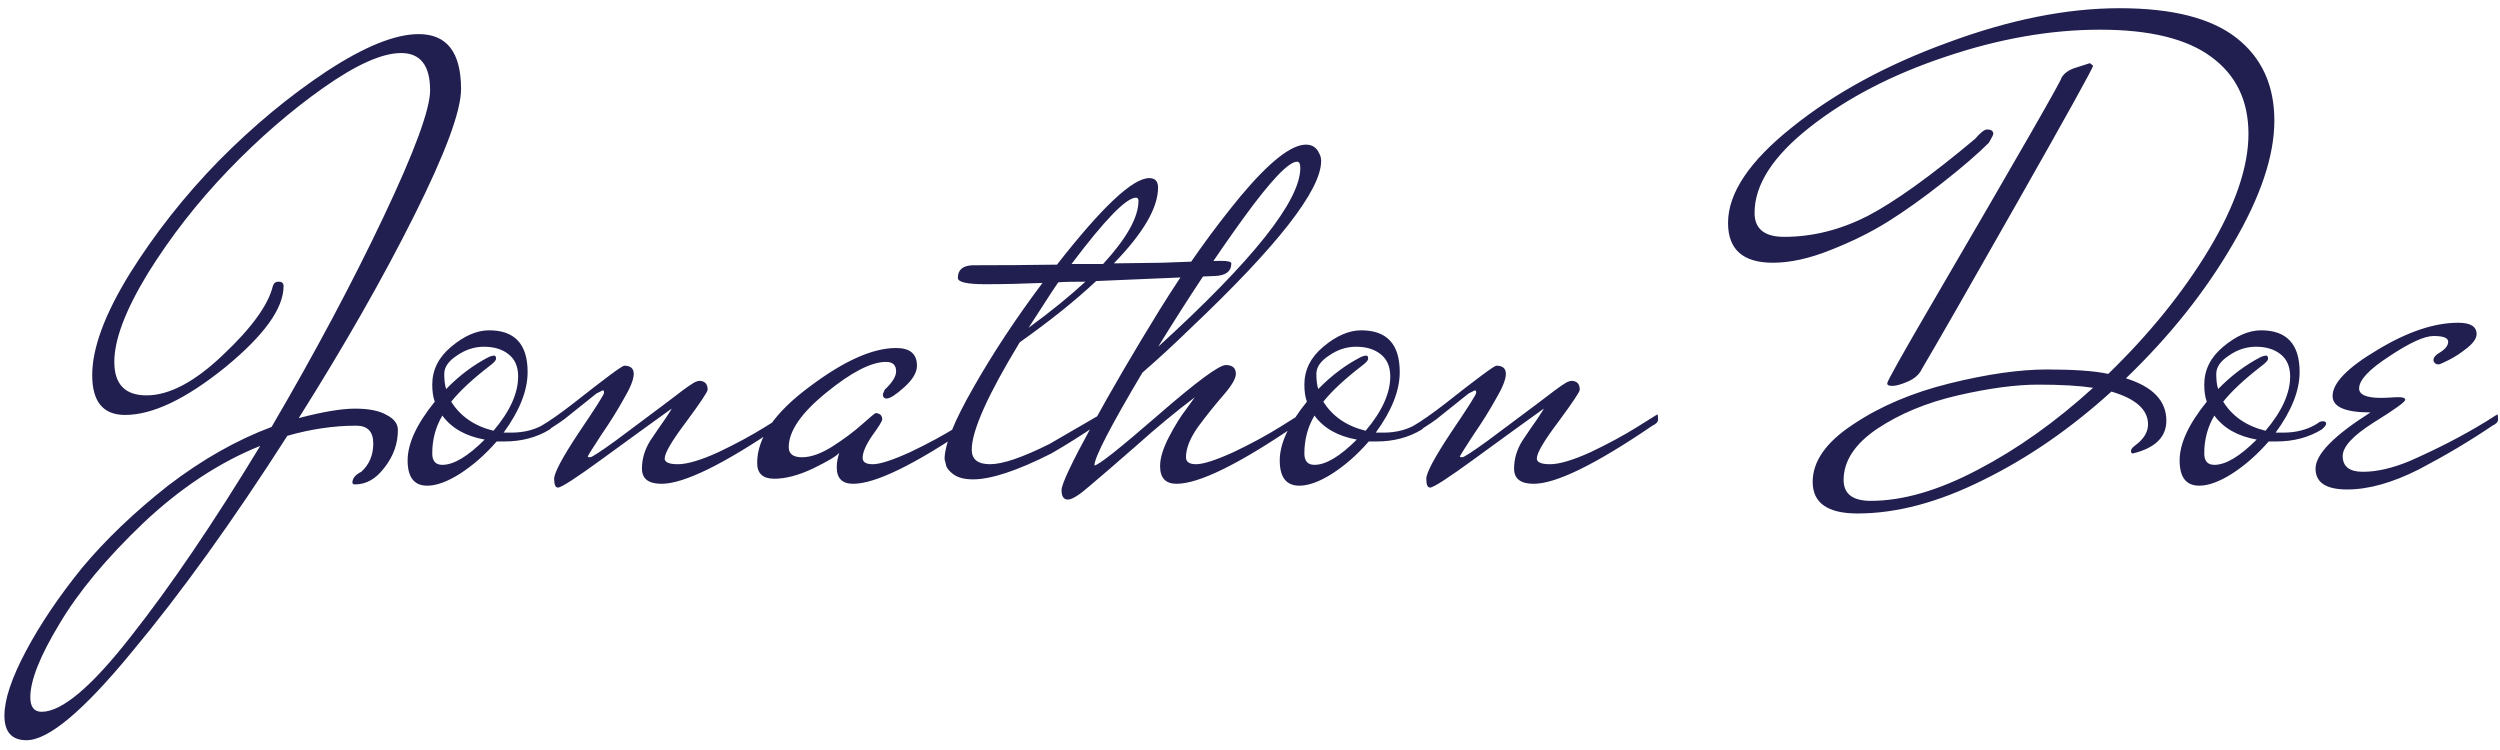
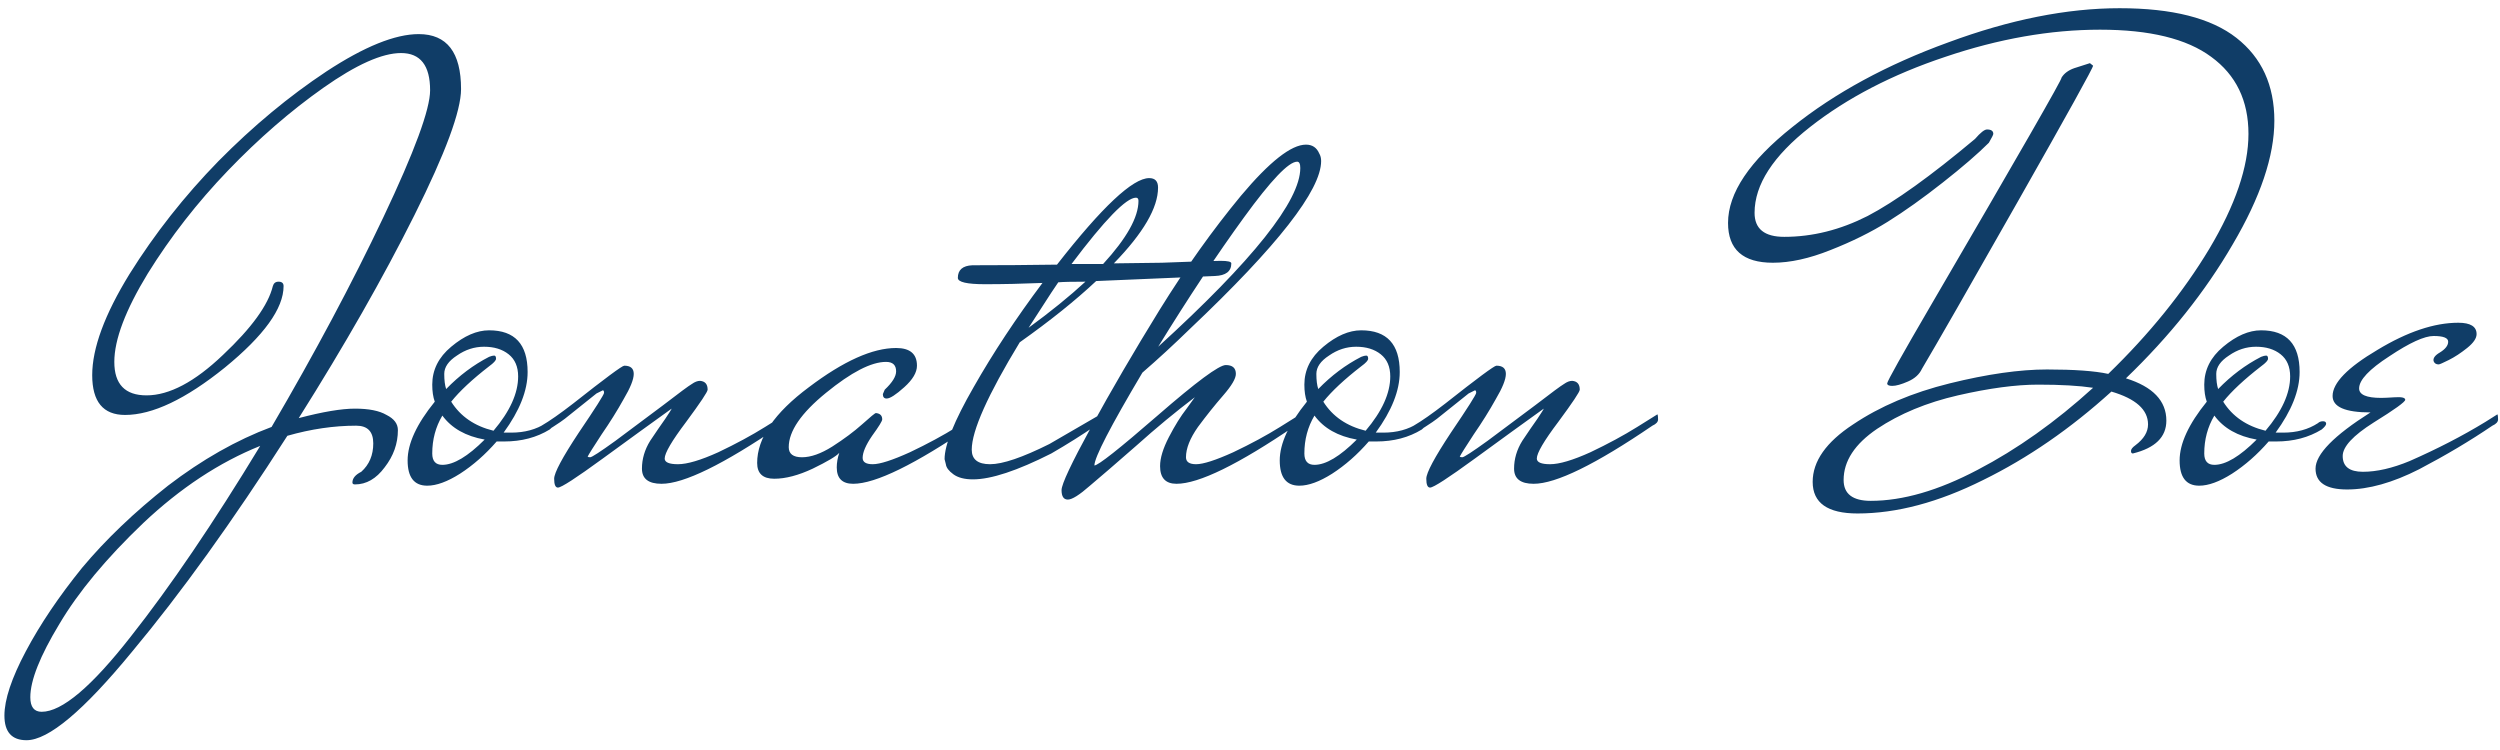
<svg xmlns="http://www.w3.org/2000/svg" width="190" height="57" viewBox="0 0 190 57" fill="none">
-   <path d="M27.072 32.352C25.376 32.352 23.632 32.608 21.84 33.12C17.68 39.616 13.744 45.088 10.032 49.536C6.352 54.016 3.68 56.256 2.016 56.256C0.896 56.256 0.336 55.632 0.336 54.384C0.336 53.168 0.88 51.536 1.968 49.488C3.056 47.44 4.48 45.328 6.24 43.152C8.032 41.008 10.208 38.928 12.768 36.912C15.36 34.928 17.984 33.44 20.64 32.448C23.936 26.816 26.768 21.504 29.136 16.512C31.504 11.52 32.688 8.304 32.688 6.864C32.688 4.976 31.952 4.032 30.48 4.032C29.04 4.032 27.072 4.912 24.576 6.672C22.08 8.432 19.664 10.528 17.328 12.96C14.992 15.392 12.96 18 11.232 20.784C9.536 23.568 8.688 25.808 8.688 27.504C8.688 29.2 9.504 30.048 11.136 30.048C12.864 30.048 14.8 29.024 16.944 26.976C19.12 24.928 20.384 23.184 20.736 21.744C20.8 21.52 20.944 21.408 21.168 21.408C21.424 21.408 21.552 21.52 21.552 21.744C21.552 23.44 20.064 25.504 17.088 27.936C14.112 30.336 11.584 31.536 9.504 31.536C7.84 31.536 7.008 30.528 7.008 28.512C7.008 26.464 7.952 23.904 9.84 20.832C11.76 17.76 14.016 14.896 16.608 12.24C19.232 9.584 21.968 7.312 24.816 5.424C27.696 3.536 30.032 2.592 31.824 2.592C33.968 2.592 35.04 3.984 35.04 6.768C35.04 8.432 33.856 11.632 31.488 16.368C29.12 21.104 26.192 26.24 22.704 31.776C24.528 31.296 25.952 31.056 26.976 31.056C28.032 31.056 28.832 31.216 29.376 31.536C29.952 31.824 30.24 32.208 30.24 32.688C30.24 33.712 29.904 34.656 29.232 35.52C28.592 36.384 27.84 36.816 26.976 36.816C26.848 36.816 26.784 36.768 26.784 36.672C26.784 36.352 27.008 36.08 27.456 35.856C28.064 35.312 28.368 34.592 28.368 33.696C28.368 32.8 27.936 32.352 27.072 32.352ZM2.304 52.992C2.304 53.728 2.592 54.096 3.168 54.096C4.704 54.096 6.96 52.192 9.936 48.384C12.944 44.576 16.224 39.744 19.776 33.888C16.672 35.136 13.712 37.088 10.896 39.744C8.08 42.432 5.952 44.992 4.512 47.424C3.04 49.856 2.304 51.712 2.304 52.992ZM41.779 32.64C40.787 33.248 39.635 33.552 38.323 33.552H37.747C36.883 34.544 35.955 35.36 34.963 36C34.003 36.608 33.171 36.912 32.467 36.912C31.475 36.912 30.979 36.272 30.979 34.992C30.979 33.712 31.667 32.224 33.043 30.528C32.915 30.176 32.851 29.744 32.851 29.232C32.851 28.112 33.331 27.152 34.291 26.352C35.283 25.52 36.243 25.104 37.171 25.104C39.123 25.104 40.099 26.16 40.099 28.272C40.099 29.68 39.491 31.216 38.275 32.88H38.851C39.875 32.88 40.755 32.64 41.491 32.16C41.587 32.064 41.715 32.016 41.875 32.016C42.035 32.016 42.115 32.08 42.115 32.208C42.115 32.304 42.003 32.448 41.779 32.64ZM37.171 27.12C37.331 27.056 37.459 27.024 37.555 27.024C37.651 27.024 37.699 27.104 37.699 27.264C37.699 27.392 37.523 27.584 37.171 27.84C35.891 28.832 34.931 29.728 34.291 30.528C34.995 31.648 36.067 32.384 37.507 32.736C38.755 31.264 39.379 29.888 39.379 28.608C39.379 27.872 39.139 27.312 38.659 26.928C38.179 26.544 37.555 26.352 36.787 26.352C36.051 26.352 35.363 26.576 34.723 27.024C34.083 27.44 33.763 27.904 33.763 28.416C33.763 28.896 33.811 29.28 33.907 29.568C34.899 28.544 35.987 27.728 37.171 27.12ZM33.619 31.584C33.107 32.448 32.851 33.408 32.851 34.464C32.851 35.04 33.107 35.328 33.619 35.328C34.483 35.328 35.555 34.688 36.835 33.408C35.395 33.152 34.323 32.544 33.619 31.584ZM41.156 32.352C41.764 32 42.564 31.44 43.556 30.672C45.988 28.752 47.284 27.792 47.444 27.792C47.924 27.792 48.164 28 48.164 28.416C48.164 28.832 47.908 29.472 47.396 30.336C46.916 31.2 46.356 32.096 45.716 33.024C45.108 33.952 44.756 34.512 44.66 34.704C44.692 34.736 44.756 34.752 44.852 34.752C44.98 34.752 45.62 34.336 46.772 33.504C47.924 32.64 49.124 31.744 50.372 30.816C51.62 29.856 52.356 29.312 52.58 29.184C52.804 29.024 53.012 28.944 53.204 28.944C53.588 28.976 53.78 29.2 53.78 29.616C53.78 29.776 53.236 30.592 52.148 32.064C51.06 33.504 50.516 34.432 50.516 34.848C50.516 35.136 50.852 35.28 51.524 35.28C52.228 35.28 53.252 34.976 54.596 34.368C55.94 33.728 57.124 33.088 58.148 32.448L59.684 31.488C59.716 31.552 59.732 31.68 59.732 31.872C59.732 32.064 59.588 32.224 59.3 32.352C54.98 35.296 51.972 36.768 50.276 36.768C49.284 36.768 48.788 36.384 48.788 35.616C48.788 34.88 48.996 34.176 49.412 33.504C49.86 32.832 50.244 32.272 50.564 31.824C50.884 31.344 51.044 31.088 51.044 31.056C49.572 32.112 47.828 33.376 45.812 34.848C43.796 36.32 42.66 37.056 42.404 37.056C42.212 37.056 42.116 36.832 42.116 36.384C42.116 35.936 42.74 34.768 43.988 32.88C45.268 30.992 45.908 29.984 45.908 29.856C45.908 29.728 45.876 29.664 45.812 29.664L45.332 29.904L42.932 31.824C42.772 31.952 42.468 32.16 42.02 32.448C41.572 32.736 41.284 32.88 41.156 32.88C41.06 32.88 41.012 32.816 41.012 32.688C41.012 32.528 41.06 32.416 41.156 32.352ZM67.385 30.288C67.192 30.288 67.097 30.176 67.097 29.952L67.24 29.616C67.817 29.072 68.105 28.608 68.105 28.224C68.105 27.744 67.849 27.504 67.337 27.504C66.216 27.504 64.697 28.288 62.776 29.856C60.889 31.392 59.944 32.768 59.944 33.984C59.944 34.496 60.281 34.752 60.953 34.752C61.624 34.752 62.392 34.48 63.257 33.936C64.153 33.36 64.904 32.8 65.513 32.256C66.153 31.68 66.504 31.392 66.569 31.392C66.888 31.424 67.049 31.584 67.049 31.872C67.049 32 66.793 32.416 66.281 33.12C65.8 33.824 65.561 34.384 65.561 34.8C65.561 35.12 65.817 35.28 66.329 35.28C66.873 35.28 67.817 34.976 69.16 34.368C70.504 33.728 71.689 33.088 72.713 32.448L74.249 31.488C74.281 31.552 74.296 31.68 74.296 31.872C74.296 32.064 74.153 32.224 73.865 32.352C69.544 35.296 66.537 36.768 64.841 36.768C64.008 36.768 63.593 36.352 63.593 35.52C63.593 35.168 63.657 34.8 63.785 34.416C63.56 34.672 62.889 35.072 61.769 35.616C60.681 36.128 59.705 36.384 58.84 36.384C57.977 36.384 57.544 35.984 57.544 35.184C57.544 33.296 58.856 31.376 61.48 29.424C64.105 27.44 66.312 26.448 68.105 26.448C69.16 26.448 69.689 26.896 69.689 27.792C69.689 28.304 69.368 28.848 68.728 29.424C68.088 30 67.641 30.288 67.385 30.288ZM73.9 20.16C76.076 20.16 78.22 20.144 80.332 20.112C83.756 15.728 86.092 13.536 87.34 13.536C87.788 13.536 88.012 13.776 88.012 14.256C88.012 15.792 86.892 17.712 84.652 20.016L88.3 19.968C90.732 19.872 92.22 19.824 92.764 19.824C93.308 19.824 93.58 19.888 93.58 20.016C93.58 20.624 93.164 20.944 92.332 20.976L83.308 21.36C81.74 22.832 79.804 24.384 77.5 26.016C75.068 30.016 73.852 32.736 73.852 34.176C73.852 34.912 74.316 35.28 75.244 35.28C76.204 35.28 77.708 34.768 79.756 33.744L83.644 31.488C83.676 31.552 83.692 31.68 83.692 31.872C83.692 32.064 83.548 32.224 83.26 32.352C82.236 33.056 81.116 33.76 79.9 34.464C77.308 35.776 75.324 36.432 73.948 36.432C73.308 36.432 72.812 36.304 72.46 36.048C72.108 35.792 71.916 35.536 71.884 35.28L71.788 34.896C71.788 33.808 72.524 31.984 73.996 29.424C75.468 26.832 77.212 24.192 79.228 21.504C77.692 21.568 76.236 21.6 74.86 21.6C73.484 21.6 72.796 21.44 72.796 21.12C72.796 20.512 73.164 20.192 73.9 20.16ZM86.524 15.264C86.524 15.104 86.46 15.024 86.332 15.024C85.596 15.024 83.964 16.704 81.436 20.064H83.836C85.628 18.112 86.524 16.512 86.524 15.264ZM82.492 21.408C81.468 21.408 80.78 21.424 80.428 21.456C80.14 21.872 79.74 22.48 79.228 23.28C78.716 24.08 78.364 24.624 78.172 24.912C79.836 23.696 81.276 22.528 82.492 21.408ZM83.174 35.376C83.462 35.376 85.062 34.112 87.974 31.584C90.918 29.024 92.646 27.744 93.158 27.744C93.67 27.744 93.926 27.968 93.926 28.416C93.926 28.768 93.606 29.312 92.966 30.048C92.326 30.784 91.686 31.584 91.046 32.448C90.438 33.312 90.134 34.08 90.134 34.752C90.134 35.104 90.39 35.28 90.902 35.28C91.446 35.28 92.39 34.976 93.734 34.368C95.078 33.728 96.262 33.088 97.286 32.448L98.822 31.488C98.854 31.552 98.87 31.68 98.87 31.872C98.87 32.064 98.726 32.224 98.438 32.352C94.118 35.296 91.11 36.768 89.414 36.768C88.582 36.768 88.166 36.32 88.166 35.424C88.166 34.816 88.39 34.08 88.838 33.216C89.286 32.352 89.734 31.632 90.182 31.056L90.806 30.192C89.366 31.28 87.878 32.512 86.342 33.888C84.806 35.232 83.638 36.24 82.838 36.912C82.038 37.616 81.478 37.968 81.158 37.968C80.838 37.968 80.678 37.728 80.678 37.248C80.678 36.8 81.43 35.2 82.934 32.448C84.438 29.696 86.166 26.736 88.118 23.568C90.102 20.368 92.166 17.472 94.31 14.88C96.486 12.288 98.134 10.992 99.254 10.992C99.734 10.992 100.07 11.216 100.262 11.664C100.358 11.824 100.406 12.016 100.406 12.24C100.406 14.448 97.094 18.688 90.47 24.96C89.222 26.176 88.006 27.296 86.822 28.32C84.39 32.416 83.174 34.768 83.174 35.376ZM98.822 12.768C98.822 12.448 98.742 12.288 98.582 12.288C97.942 12.288 96.598 13.696 94.55 16.512C92.502 19.328 90.326 22.608 88.022 26.352C95.222 19.792 98.822 15.264 98.822 12.768ZM108.06 32.64C107.068 33.248 105.916 33.552 104.604 33.552H104.028C103.164 34.544 102.236 35.36 101.244 36C100.284 36.608 99.452 36.912 98.748 36.912C97.756 36.912 97.26 36.272 97.26 34.992C97.26 33.712 97.948 32.224 99.324 30.528C99.196 30.176 99.132 29.744 99.132 29.232C99.132 28.112 99.612 27.152 100.572 26.352C101.564 25.52 102.524 25.104 103.452 25.104C105.404 25.104 106.38 26.16 106.38 28.272C106.38 29.68 105.772 31.216 104.556 32.88H105.132C106.156 32.88 107.036 32.64 107.772 32.16C107.868 32.064 107.996 32.016 108.156 32.016C108.316 32.016 108.396 32.08 108.396 32.208C108.396 32.304 108.284 32.448 108.06 32.64ZM103.452 27.12C103.612 27.056 103.74 27.024 103.836 27.024C103.932 27.024 103.98 27.104 103.98 27.264C103.98 27.392 103.804 27.584 103.452 27.84C102.172 28.832 101.212 29.728 100.572 30.528C101.276 31.648 102.348 32.384 103.788 32.736C105.036 31.264 105.66 29.888 105.66 28.608C105.66 27.872 105.42 27.312 104.94 26.928C104.46 26.544 103.836 26.352 103.068 26.352C102.332 26.352 101.644 26.576 101.004 27.024C100.364 27.44 100.044 27.904 100.044 28.416C100.044 28.896 100.092 29.28 100.188 29.568C101.18 28.544 102.268 27.728 103.452 27.12ZM99.9 31.584C99.388 32.448 99.132 33.408 99.132 34.464C99.132 35.04 99.388 35.328 99.9 35.328C100.764 35.328 101.836 34.688 103.116 33.408C101.676 33.152 100.604 32.544 99.9 31.584ZM107.438 32.352C108.046 32 108.846 31.44 109.838 30.672C112.27 28.752 113.566 27.792 113.726 27.792C114.206 27.792 114.446 28 114.446 28.416C114.446 28.832 114.19 29.472 113.678 30.336C113.198 31.2 112.638 32.096 111.998 33.024C111.39 33.952 111.038 34.512 110.942 34.704C110.974 34.736 111.038 34.752 111.134 34.752C111.262 34.752 111.902 34.336 113.054 33.504C114.206 32.64 115.406 31.744 116.654 30.816C117.902 29.856 118.638 29.312 118.862 29.184C119.086 29.024 119.294 28.944 119.486 28.944C119.87 28.976 120.062 29.2 120.062 29.616C120.062 29.776 119.518 30.592 118.43 32.064C117.342 33.504 116.798 34.432 116.798 34.848C116.798 35.136 117.134 35.28 117.806 35.28C118.51 35.28 119.534 34.976 120.878 34.368C122.222 33.728 123.406 33.088 124.43 32.448L125.966 31.488C125.998 31.552 126.014 31.68 126.014 31.872C126.014 32.064 125.87 32.224 125.582 32.352C121.262 35.296 118.254 36.768 116.558 36.768C115.566 36.768 115.07 36.384 115.07 35.616C115.07 34.88 115.278 34.176 115.694 33.504C116.142 32.832 116.526 32.272 116.846 31.824C117.166 31.344 117.326 31.088 117.326 31.056C115.854 32.112 114.11 33.376 112.094 34.848C110.078 36.32 108.942 37.056 108.686 37.056C108.494 37.056 108.398 36.832 108.398 36.384C108.398 35.936 109.022 34.768 110.27 32.88C111.55 30.992 112.19 29.984 112.19 29.856C112.19 29.728 112.158 29.664 112.094 29.664L111.614 29.904L109.214 31.824C109.054 31.952 108.75 32.16 108.302 32.448C107.854 32.736 107.566 32.88 107.438 32.88C107.341 32.88 107.293 32.816 107.293 32.688C107.293 32.528 107.341 32.416 107.438 32.352ZM164.643 31.968C164.643 33.216 163.795 34.048 162.099 34.464C162.003 34.464 161.955 34.4 161.955 34.272C161.955 34.144 162.067 34 162.291 33.84C162.931 33.36 163.251 32.832 163.251 32.256C163.251 31.136 162.323 30.304 160.467 29.76C157.363 32.576 154.115 34.816 150.723 36.48C147.331 38.176 144.147 39.024 141.171 39.024C138.899 39.024 137.763 38.224 137.763 36.624C137.763 35.056 138.787 33.6 140.835 32.256C142.883 30.88 145.331 29.84 148.179 29.136C151.027 28.432 153.491 28.08 155.571 28.08C157.651 28.08 159.203 28.192 160.227 28.416C163.363 25.376 165.923 22.208 167.907 18.912C169.891 15.584 170.883 12.672 170.883 10.176C170.883 7.648 169.939 5.696 168.051 4.32C166.195 2.944 163.379 2.256 159.603 2.256C155.827 2.256 151.907 2.944 147.843 4.32C143.811 5.664 140.387 7.44 137.571 9.648C134.755 11.856 133.347 14.032 133.347 16.176C133.347 17.392 134.099 18 135.603 18C137.747 18 139.859 17.472 141.939 16.416C144.019 15.328 146.739 13.376 150.099 10.56C150.515 10.08 150.819 9.84 151.011 9.84C151.331 9.84 151.491 9.952 151.491 10.176C151.491 10.24 151.379 10.464 151.155 10.848C150.323 11.68 149.155 12.688 147.651 13.872C146.147 15.056 144.755 16.048 143.475 16.848C142.195 17.648 140.739 18.368 139.107 19.008C137.507 19.648 136.051 19.968 134.739 19.968C132.467 19.968 131.331 18.96 131.331 16.944C131.331 14.672 132.963 12.24 136.227 9.648C139.459 7.056 143.411 4.912 148.083 3.216C152.755 1.488 157.091 0.624 161.091 0.624C165.091 0.624 168.051 1.376 169.971 2.88C171.891 4.384 172.851 6.48 172.851 9.168C172.851 11.856 171.795 14.992 169.683 18.576C167.603 22.16 164.899 25.552 161.571 28.752C163.619 29.392 164.643 30.464 164.643 31.968ZM159.075 29.472C158.019 29.312 156.627 29.232 154.899 29.232C153.203 29.232 151.171 29.504 148.803 30.048C146.435 30.592 144.387 31.44 142.659 32.592C140.963 33.744 140.115 35.04 140.115 36.48C140.115 37.536 140.803 38.064 142.179 38.064C144.611 38.064 147.315 37.28 150.291 35.712C153.299 34.144 156.227 32.064 159.075 29.472ZM159.075 4.992C159.075 5.152 157.187 8.56 153.411 15.216C149.635 21.872 147.187 26.144 146.067 28.032C145.875 28.448 145.523 28.768 145.011 28.992C144.499 29.216 144.099 29.328 143.811 29.328C143.555 29.328 143.427 29.264 143.427 29.136C143.427 28.976 144.547 26.976 146.787 23.136C153.475 11.68 156.771 5.936 156.675 5.904C156.867 5.584 157.187 5.344 157.635 5.184L158.835 4.8L159.075 4.992ZM176.451 32.64C175.459 33.248 174.307 33.552 172.995 33.552H172.419C171.555 34.544 170.627 35.36 169.635 36C168.675 36.608 167.843 36.912 167.139 36.912C166.147 36.912 165.651 36.272 165.651 34.992C165.651 33.712 166.339 32.224 167.715 30.528C167.587 30.176 167.523 29.744 167.523 29.232C167.523 28.112 168.003 27.152 168.963 26.352C169.955 25.52 170.915 25.104 171.843 25.104C173.795 25.104 174.771 26.16 174.771 28.272C174.771 29.68 174.163 31.216 172.947 32.88H173.523C174.547 32.88 175.427 32.64 176.163 32.16C176.259 32.064 176.387 32.016 176.547 32.016C176.707 32.016 176.787 32.08 176.787 32.208C176.787 32.304 176.675 32.448 176.451 32.64ZM171.843 27.12C172.003 27.056 172.131 27.024 172.227 27.024C172.323 27.024 172.371 27.104 172.371 27.264C172.371 27.392 172.195 27.584 171.843 27.84C170.563 28.832 169.603 29.728 168.963 30.528C169.667 31.648 170.739 32.384 172.179 32.736C173.427 31.264 174.051 29.888 174.051 28.608C174.051 27.872 173.811 27.312 173.331 26.928C172.851 26.544 172.227 26.352 171.459 26.352C170.723 26.352 170.035 26.576 169.395 27.024C168.755 27.44 168.435 27.904 168.435 28.416C168.435 28.896 168.483 29.28 168.579 29.568C169.571 28.544 170.659 27.728 171.843 27.12ZM168.291 31.584C167.779 32.448 167.523 33.408 167.523 34.464C167.523 35.04 167.779 35.328 168.291 35.328C169.155 35.328 170.227 34.688 171.507 33.408C170.067 33.152 168.995 32.544 168.291 31.584ZM180.157 31.344C178.237 31.344 177.277 30.928 177.277 30.096C177.277 29.104 178.413 27.936 180.685 26.592C182.957 25.216 185.005 24.528 186.829 24.528C187.757 24.528 188.221 24.816 188.221 25.392C188.221 25.712 187.981 26.064 187.501 26.448C187.021 26.832 186.557 27.136 186.109 27.36C185.661 27.584 185.405 27.696 185.341 27.696C185.149 27.696 185.021 27.616 184.957 27.456C184.893 27.232 185.053 27.008 185.437 26.784C185.853 26.528 186.061 26.256 186.061 25.968C186.061 25.68 185.693 25.536 184.957 25.536C184.253 25.536 183.133 26.048 181.597 27.072C180.061 28.064 179.293 28.88 179.293 29.52C179.293 30 179.853 30.24 180.973 30.24C181.165 30.24 181.517 30.224 182.029 30.192C182.541 30.16 182.797 30.224 182.797 30.384C182.797 30.544 181.997 31.12 180.397 32.112C178.829 33.104 178.045 33.952 178.045 34.656C178.045 35.456 178.557 35.856 179.581 35.856C180.637 35.856 181.821 35.584 183.133 35.04C185.245 34.112 187.165 33.12 188.893 32.064L189.805 31.488C189.837 31.552 189.853 31.68 189.853 31.872C189.853 32.064 189.709 32.224 189.421 32.352C187.725 33.504 185.869 34.608 183.853 35.664C181.837 36.688 180.013 37.2 178.381 37.2C176.781 37.2 175.981 36.672 175.981 35.616C175.981 34.528 177.373 33.104 180.157 31.344Z" fill="#201F50" />
+   <path d="M27.072 32.352C25.376 32.352 23.632 32.608 21.84 33.12C17.68 39.616 13.744 45.088 10.032 49.536C6.352 54.016 3.68 56.256 2.016 56.256C0.896 56.256 0.336 55.632 0.336 54.384C0.336 53.168 0.88 51.536 1.968 49.488C3.056 47.44 4.48 45.328 6.24 43.152C8.032 41.008 10.208 38.928 12.768 36.912C15.36 34.928 17.984 33.44 20.64 32.448C23.936 26.816 26.768 21.504 29.136 16.512C31.504 11.52 32.688 8.304 32.688 6.864C32.688 4.976 31.952 4.032 30.48 4.032C29.04 4.032 27.072 4.912 24.576 6.672C22.08 8.432 19.664 10.528 17.328 12.96C14.992 15.392 12.96 18 11.232 20.784C9.536 23.568 8.688 25.808 8.688 27.504C8.688 29.2 9.504 30.048 11.136 30.048C12.864 30.048 14.8 29.024 16.944 26.976C19.12 24.928 20.384 23.184 20.736 21.744C20.8 21.52 20.944 21.408 21.168 21.408C21.424 21.408 21.552 21.52 21.552 21.744C21.552 23.44 20.064 25.504 17.088 27.936C14.112 30.336 11.584 31.536 9.504 31.536C7.84 31.536 7.008 30.528 7.008 28.512C7.008 26.464 7.952 23.904 9.84 20.832C11.76 17.76 14.016 14.896 16.608 12.24C19.232 9.584 21.968 7.312 24.816 5.424C27.696 3.536 30.032 2.592 31.824 2.592C33.968 2.592 35.04 3.984 35.04 6.768C35.04 8.432 33.856 11.632 31.488 16.368C29.12 21.104 26.192 26.24 22.704 31.776C24.528 31.296 25.952 31.056 26.976 31.056C28.032 31.056 28.832 31.216 29.376 31.536C29.952 31.824 30.24 32.208 30.24 32.688C30.24 33.712 29.904 34.656 29.232 35.52C28.592 36.384 27.84 36.816 26.976 36.816C26.848 36.816 26.784 36.768 26.784 36.672C26.784 36.352 27.008 36.08 27.456 35.856C28.064 35.312 28.368 34.592 28.368 33.696C28.368 32.8 27.936 32.352 27.072 32.352ZM2.304 52.992C2.304 53.728 2.592 54.096 3.168 54.096C4.704 54.096 6.96 52.192 9.936 48.384C12.944 44.576 16.224 39.744 19.776 33.888C16.672 35.136 13.712 37.088 10.896 39.744C8.08 42.432 5.952 44.992 4.512 47.424C3.04 49.856 2.304 51.712 2.304 52.992ZM41.779 32.64C40.787 33.248 39.635 33.552 38.323 33.552H37.747C36.883 34.544 35.955 35.36 34.963 36C34.003 36.608 33.171 36.912 32.467 36.912C31.475 36.912 30.979 36.272 30.979 34.992C30.979 33.712 31.667 32.224 33.043 30.528C32.915 30.176 32.851 29.744 32.851 29.232C32.851 28.112 33.331 27.152 34.291 26.352C35.283 25.52 36.243 25.104 37.171 25.104C39.123 25.104 40.099 26.16 40.099 28.272C40.099 29.68 39.491 31.216 38.275 32.88H38.851C39.875 32.88 40.755 32.64 41.491 32.16C41.587 32.064 41.715 32.016 41.875 32.016C42.035 32.016 42.115 32.08 42.115 32.208C42.115 32.304 42.003 32.448 41.779 32.64ZM37.171 27.12C37.331 27.056 37.459 27.024 37.555 27.024C37.651 27.024 37.699 27.104 37.699 27.264C37.699 27.392 37.523 27.584 37.171 27.84C35.891 28.832 34.931 29.728 34.291 30.528C34.995 31.648 36.067 32.384 37.507 32.736C38.755 31.264 39.379 29.888 39.379 28.608C39.379 27.872 39.139 27.312 38.659 26.928C38.179 26.544 37.555 26.352 36.787 26.352C36.051 26.352 35.363 26.576 34.723 27.024C34.083 27.44 33.763 27.904 33.763 28.416C33.763 28.896 33.811 29.28 33.907 29.568C34.899 28.544 35.987 27.728 37.171 27.12ZM33.619 31.584C33.107 32.448 32.851 33.408 32.851 34.464C32.851 35.04 33.107 35.328 33.619 35.328C34.483 35.328 35.555 34.688 36.835 33.408C35.395 33.152 34.323 32.544 33.619 31.584ZM41.156 32.352C41.764 32 42.564 31.44 43.556 30.672C45.988 28.752 47.284 27.792 47.444 27.792C47.924 27.792 48.164 28 48.164 28.416C48.164 28.832 47.908 29.472 47.396 30.336C46.916 31.2 46.356 32.096 45.716 33.024C45.108 33.952 44.756 34.512 44.66 34.704C44.692 34.736 44.756 34.752 44.852 34.752C44.98 34.752 45.62 34.336 46.772 33.504C47.924 32.64 49.124 31.744 50.372 30.816C51.62 29.856 52.356 29.312 52.58 29.184C52.804 29.024 53.012 28.944 53.204 28.944C53.588 28.976 53.78 29.2 53.78 29.616C53.78 29.776 53.236 30.592 52.148 32.064C51.06 33.504 50.516 34.432 50.516 34.848C50.516 35.136 50.852 35.28 51.524 35.28C52.228 35.28 53.252 34.976 54.596 34.368C55.94 33.728 57.124 33.088 58.148 32.448L59.684 31.488C59.716 31.552 59.732 31.68 59.732 31.872C59.732 32.064 59.588 32.224 59.3 32.352C54.98 35.296 51.972 36.768 50.276 36.768C49.284 36.768 48.788 36.384 48.788 35.616C48.788 34.88 48.996 34.176 49.412 33.504C49.86 32.832 50.244 32.272 50.564 31.824C50.884 31.344 51.044 31.088 51.044 31.056C49.572 32.112 47.828 33.376 45.812 34.848C43.796 36.32 42.66 37.056 42.404 37.056C42.212 37.056 42.116 36.832 42.116 36.384C42.116 35.936 42.74 34.768 43.988 32.88C45.268 30.992 45.908 29.984 45.908 29.856C45.908 29.728 45.876 29.664 45.812 29.664L45.332 29.904L42.932 31.824C42.772 31.952 42.468 32.16 42.02 32.448C41.572 32.736 41.284 32.88 41.156 32.88C41.06 32.88 41.012 32.816 41.012 32.688C41.012 32.528 41.06 32.416 41.156 32.352ZM67.385 30.288C67.192 30.288 67.097 30.176 67.097 29.952L67.24 29.616C67.817 29.072 68.105 28.608 68.105 28.224C68.105 27.744 67.849 27.504 67.337 27.504C66.216 27.504 64.697 28.288 62.776 29.856C60.889 31.392 59.944 32.768 59.944 33.984C59.944 34.496 60.281 34.752 60.953 34.752C61.624 34.752 62.392 34.48 63.257 33.936C64.153 33.36 64.904 32.8 65.513 32.256C66.153 31.68 66.504 31.392 66.569 31.392C66.888 31.424 67.049 31.584 67.049 31.872C67.049 32 66.793 32.416 66.281 33.12C65.8 33.824 65.561 34.384 65.561 34.8C65.561 35.12 65.817 35.28 66.329 35.28C66.873 35.28 67.817 34.976 69.16 34.368C70.504 33.728 71.689 33.088 72.713 32.448L74.249 31.488C74.281 31.552 74.296 31.68 74.296 31.872C74.296 32.064 74.153 32.224 73.865 32.352C69.544 35.296 66.537 36.768 64.841 36.768C64.008 36.768 63.593 36.352 63.593 35.52C63.593 35.168 63.657 34.8 63.785 34.416C63.56 34.672 62.889 35.072 61.769 35.616C60.681 36.128 59.705 36.384 58.84 36.384C57.977 36.384 57.544 35.984 57.544 35.184C57.544 33.296 58.856 31.376 61.48 29.424C64.105 27.44 66.312 26.448 68.105 26.448C69.16 26.448 69.689 26.896 69.689 27.792C69.689 28.304 69.368 28.848 68.728 29.424C68.088 30 67.641 30.288 67.385 30.288ZM73.9 20.16C76.076 20.16 78.22 20.144 80.332 20.112C83.756 15.728 86.092 13.536 87.34 13.536C87.788 13.536 88.012 13.776 88.012 14.256C88.012 15.792 86.892 17.712 84.652 20.016L88.3 19.968C90.732 19.872 92.22 19.824 92.764 19.824C93.308 19.824 93.58 19.888 93.58 20.016C93.58 20.624 93.164 20.944 92.332 20.976L83.308 21.36C81.74 22.832 79.804 24.384 77.5 26.016C75.068 30.016 73.852 32.736 73.852 34.176C73.852 34.912 74.316 35.28 75.244 35.28C76.204 35.28 77.708 34.768 79.756 33.744L83.644 31.488C83.676 31.552 83.692 31.68 83.692 31.872C83.692 32.064 83.548 32.224 83.26 32.352C82.236 33.056 81.116 33.76 79.9 34.464C77.308 35.776 75.324 36.432 73.948 36.432C73.308 36.432 72.812 36.304 72.46 36.048C72.108 35.792 71.916 35.536 71.884 35.28L71.788 34.896C71.788 33.808 72.524 31.984 73.996 29.424C75.468 26.832 77.212 24.192 79.228 21.504C77.692 21.568 76.236 21.6 74.86 21.6C73.484 21.6 72.796 21.44 72.796 21.12C72.796 20.512 73.164 20.192 73.9 20.16ZM86.524 15.264C86.524 15.104 86.46 15.024 86.332 15.024C85.596 15.024 83.964 16.704 81.436 20.064H83.836C85.628 18.112 86.524 16.512 86.524 15.264ZM82.492 21.408C81.468 21.408 80.78 21.424 80.428 21.456C80.14 21.872 79.74 22.48 79.228 23.28C78.716 24.08 78.364 24.624 78.172 24.912C79.836 23.696 81.276 22.528 82.492 21.408ZM83.174 35.376C83.462 35.376 85.062 34.112 87.974 31.584C90.918 29.024 92.646 27.744 93.158 27.744C93.67 27.744 93.926 27.968 93.926 28.416C93.926 28.768 93.606 29.312 92.966 30.048C92.326 30.784 91.686 31.584 91.046 32.448C90.438 33.312 90.134 34.08 90.134 34.752C90.134 35.104 90.39 35.28 90.902 35.28C91.446 35.28 92.39 34.976 93.734 34.368C95.078 33.728 96.262 33.088 97.286 32.448L98.822 31.488C98.854 31.552 98.87 31.68 98.87 31.872C98.87 32.064 98.726 32.224 98.438 32.352C94.118 35.296 91.11 36.768 89.414 36.768C88.582 36.768 88.166 36.32 88.166 35.424C88.166 34.816 88.39 34.08 88.838 33.216C89.286 32.352 89.734 31.632 90.182 31.056L90.806 30.192C89.366 31.28 87.878 32.512 86.342 33.888C84.806 35.232 83.638 36.24 82.838 36.912C82.038 37.616 81.478 37.968 81.158 37.968C80.838 37.968 80.678 37.728 80.678 37.248C80.678 36.8 81.43 35.2 82.934 32.448C84.438 29.696 86.166 26.736 88.118 23.568C90.102 20.368 92.166 17.472 94.31 14.88C96.486 12.288 98.134 10.992 99.254 10.992C99.734 10.992 100.07 11.216 100.262 11.664C100.358 11.824 100.406 12.016 100.406 12.24C100.406 14.448 97.094 18.688 90.47 24.96C89.222 26.176 88.006 27.296 86.822 28.32C84.39 32.416 83.174 34.768 83.174 35.376ZM98.822 12.768C98.822 12.448 98.742 12.288 98.582 12.288C97.942 12.288 96.598 13.696 94.55 16.512C92.502 19.328 90.326 22.608 88.022 26.352C95.222 19.792 98.822 15.264 98.822 12.768ZM108.06 32.64C107.068 33.248 105.916 33.552 104.604 33.552H104.028C103.164 34.544 102.236 35.36 101.244 36C100.284 36.608 99.452 36.912 98.748 36.912C97.756 36.912 97.26 36.272 97.26 34.992C97.26 33.712 97.948 32.224 99.324 30.528C99.196 30.176 99.132 29.744 99.132 29.232C99.132 28.112 99.612 27.152 100.572 26.352C101.564 25.52 102.524 25.104 103.452 25.104C105.404 25.104 106.38 26.16 106.38 28.272C106.38 29.68 105.772 31.216 104.556 32.88H105.132C106.156 32.88 107.036 32.64 107.772 32.16C107.868 32.064 107.996 32.016 108.156 32.016C108.316 32.016 108.396 32.08 108.396 32.208C108.396 32.304 108.284 32.448 108.06 32.64ZM103.452 27.12C103.612 27.056 103.74 27.024 103.836 27.024C103.932 27.024 103.98 27.104 103.98 27.264C103.98 27.392 103.804 27.584 103.452 27.84C102.172 28.832 101.212 29.728 100.572 30.528C101.276 31.648 102.348 32.384 103.788 32.736C105.036 31.264 105.66 29.888 105.66 28.608C105.66 27.872 105.42 27.312 104.94 26.928C104.46 26.544 103.836 26.352 103.068 26.352C102.332 26.352 101.644 26.576 101.004 27.024C100.364 27.44 100.044 27.904 100.044 28.416C100.044 28.896 100.092 29.28 100.188 29.568C101.18 28.544 102.268 27.728 103.452 27.12ZM99.9 31.584C99.388 32.448 99.132 33.408 99.132 34.464C99.132 35.04 99.388 35.328 99.9 35.328C100.764 35.328 101.836 34.688 103.116 33.408C101.676 33.152 100.604 32.544 99.9 31.584ZM107.438 32.352C108.046 32 108.846 31.44 109.838 30.672C112.27 28.752 113.566 27.792 113.726 27.792C114.206 27.792 114.446 28 114.446 28.416C114.446 28.832 114.19 29.472 113.678 30.336C113.198 31.2 112.638 32.096 111.998 33.024C111.39 33.952 111.038 34.512 110.942 34.704C110.974 34.736 111.038 34.752 111.134 34.752C111.262 34.752 111.902 34.336 113.054 33.504C114.206 32.64 115.406 31.744 116.654 30.816C117.902 29.856 118.638 29.312 118.862 29.184C119.086 29.024 119.294 28.944 119.486 28.944C119.87 28.976 120.062 29.2 120.062 29.616C120.062 29.776 119.518 30.592 118.43 32.064C117.342 33.504 116.798 34.432 116.798 34.848C116.798 35.136 117.134 35.28 117.806 35.28C118.51 35.28 119.534 34.976 120.878 34.368C122.222 33.728 123.406 33.088 124.43 32.448L125.966 31.488C125.998 31.552 126.014 31.68 126.014 31.872C126.014 32.064 125.87 32.224 125.582 32.352C121.262 35.296 118.254 36.768 116.558 36.768C115.566 36.768 115.07 36.384 115.07 35.616C115.07 34.88 115.278 34.176 115.694 33.504C116.142 32.832 116.526 32.272 116.846 31.824C117.166 31.344 117.326 31.088 117.326 31.056C115.854 32.112 114.11 33.376 112.094 34.848C110.078 36.32 108.942 37.056 108.686 37.056C108.494 37.056 108.398 36.832 108.398 36.384C108.398 35.936 109.022 34.768 110.27 32.88C111.55 30.992 112.19 29.984 112.19 29.856C112.19 29.728 112.158 29.664 112.094 29.664L111.614 29.904L109.214 31.824C109.054 31.952 108.75 32.16 108.302 32.448C107.854 32.736 107.566 32.88 107.438 32.88C107.341 32.88 107.293 32.816 107.293 32.688C107.293 32.528 107.341 32.416 107.438 32.352ZM164.643 31.968C164.643 33.216 163.795 34.048 162.099 34.464C162.003 34.464 161.955 34.4 161.955 34.272C161.955 34.144 162.067 34 162.291 33.84C162.931 33.36 163.251 32.832 163.251 32.256C163.251 31.136 162.323 30.304 160.467 29.76C157.363 32.576 154.115 34.816 150.723 36.48C147.331 38.176 144.147 39.024 141.171 39.024C138.899 39.024 137.763 38.224 137.763 36.624C137.763 35.056 138.787 33.6 140.835 32.256C142.883 30.88 145.331 29.84 148.179 29.136C151.027 28.432 153.491 28.08 155.571 28.08C157.651 28.08 159.203 28.192 160.227 28.416C163.363 25.376 165.923 22.208 167.907 18.912C169.891 15.584 170.883 12.672 170.883 10.176C170.883 7.648 169.939 5.696 168.051 4.32C166.195 2.944 163.379 2.256 159.603 2.256C155.827 2.256 151.907 2.944 147.843 4.32C143.811 5.664 140.387 7.44 137.571 9.648C134.755 11.856 133.347 14.032 133.347 16.176C133.347 17.392 134.099 18 135.603 18C137.747 18 139.859 17.472 141.939 16.416C144.019 15.328 146.739 13.376 150.099 10.56C150.515 10.08 150.819 9.84 151.011 9.84C151.331 9.84 151.491 9.952 151.491 10.176C151.491 10.24 151.379 10.464 151.155 10.848C150.323 11.68 149.155 12.688 147.651 13.872C146.147 15.056 144.755 16.048 143.475 16.848C142.195 17.648 140.739 18.368 139.107 19.008C137.507 19.648 136.051 19.968 134.739 19.968C132.467 19.968 131.331 18.96 131.331 16.944C131.331 14.672 132.963 12.24 136.227 9.648C139.459 7.056 143.411 4.912 148.083 3.216C152.755 1.488 157.091 0.624 161.091 0.624C165.091 0.624 168.051 1.376 169.971 2.88C171.891 4.384 172.851 6.48 172.851 9.168C172.851 11.856 171.795 14.992 169.683 18.576C167.603 22.16 164.899 25.552 161.571 28.752C163.619 29.392 164.643 30.464 164.643 31.968ZM159.075 29.472C158.019 29.312 156.627 29.232 154.899 29.232C153.203 29.232 151.171 29.504 148.803 30.048C146.435 30.592 144.387 31.44 142.659 32.592C140.963 33.744 140.115 35.04 140.115 36.48C140.115 37.536 140.803 38.064 142.179 38.064C144.611 38.064 147.315 37.28 150.291 35.712C153.299 34.144 156.227 32.064 159.075 29.472ZM159.075 4.992C159.075 5.152 157.187 8.56 153.411 15.216C149.635 21.872 147.187 26.144 146.067 28.032C145.875 28.448 145.523 28.768 145.011 28.992C144.499 29.216 144.099 29.328 143.811 29.328C143.555 29.328 143.427 29.264 143.427 29.136C143.427 28.976 144.547 26.976 146.787 23.136C153.475 11.68 156.771 5.936 156.675 5.904C156.867 5.584 157.187 5.344 157.635 5.184L158.835 4.8L159.075 4.992ZM176.451 32.64C175.459 33.248 174.307 33.552 172.995 33.552H172.419C171.555 34.544 170.627 35.36 169.635 36C168.675 36.608 167.843 36.912 167.139 36.912C166.147 36.912 165.651 36.272 165.651 34.992C165.651 33.712 166.339 32.224 167.715 30.528C167.587 30.176 167.523 29.744 167.523 29.232C167.523 28.112 168.003 27.152 168.963 26.352C169.955 25.52 170.915 25.104 171.843 25.104C173.795 25.104 174.771 26.16 174.771 28.272C174.771 29.68 174.163 31.216 172.947 32.88H173.523C174.547 32.88 175.427 32.64 176.163 32.16C176.259 32.064 176.387 32.016 176.547 32.016C176.707 32.016 176.787 32.08 176.787 32.208C176.787 32.304 176.675 32.448 176.451 32.64ZM171.843 27.12C172.003 27.056 172.131 27.024 172.227 27.024C172.323 27.024 172.371 27.104 172.371 27.264C172.371 27.392 172.195 27.584 171.843 27.84C170.563 28.832 169.603 29.728 168.963 30.528C169.667 31.648 170.739 32.384 172.179 32.736C173.427 31.264 174.051 29.888 174.051 28.608C174.051 27.872 173.811 27.312 173.331 26.928C172.851 26.544 172.227 26.352 171.459 26.352C170.723 26.352 170.035 26.576 169.395 27.024C168.755 27.44 168.435 27.904 168.435 28.416C168.435 28.896 168.483 29.28 168.579 29.568C169.571 28.544 170.659 27.728 171.843 27.12ZM168.291 31.584C167.779 32.448 167.523 33.408 167.523 34.464C167.523 35.04 167.779 35.328 168.291 35.328C169.155 35.328 170.227 34.688 171.507 33.408C170.067 33.152 168.995 32.544 168.291 31.584ZM180.157 31.344C178.237 31.344 177.277 30.928 177.277 30.096C177.277 29.104 178.413 27.936 180.685 26.592C182.957 25.216 185.005 24.528 186.829 24.528C187.757 24.528 188.221 24.816 188.221 25.392C188.221 25.712 187.981 26.064 187.501 26.448C187.021 26.832 186.557 27.136 186.109 27.36C185.661 27.584 185.405 27.696 185.341 27.696C185.149 27.696 185.021 27.616 184.957 27.456C184.893 27.232 185.053 27.008 185.437 26.784C185.853 26.528 186.061 26.256 186.061 25.968C186.061 25.68 185.693 25.536 184.957 25.536C184.253 25.536 183.133 26.048 181.597 27.072C180.061 28.064 179.293 28.88 179.293 29.52C179.293 30 179.853 30.24 180.973 30.24C181.165 30.24 181.517 30.224 182.029 30.192C182.541 30.16 182.797 30.224 182.797 30.384C182.797 30.544 181.997 31.12 180.397 32.112C178.829 33.104 178.045 33.952 178.045 34.656C178.045 35.456 178.557 35.856 179.581 35.856C180.637 35.856 181.821 35.584 183.133 35.04C185.245 34.112 187.165 33.12 188.893 32.064L189.805 31.488C189.837 31.552 189.853 31.68 189.853 31.872C189.853 32.064 189.709 32.224 189.421 32.352C187.725 33.504 185.869 34.608 183.853 35.664C181.837 36.688 180.013 37.2 178.381 37.2C176.781 37.2 175.981 36.672 175.981 35.616C175.981 34.528 177.373 33.104 180.157 31.344Z" fill="#103d67" />
</svg>
